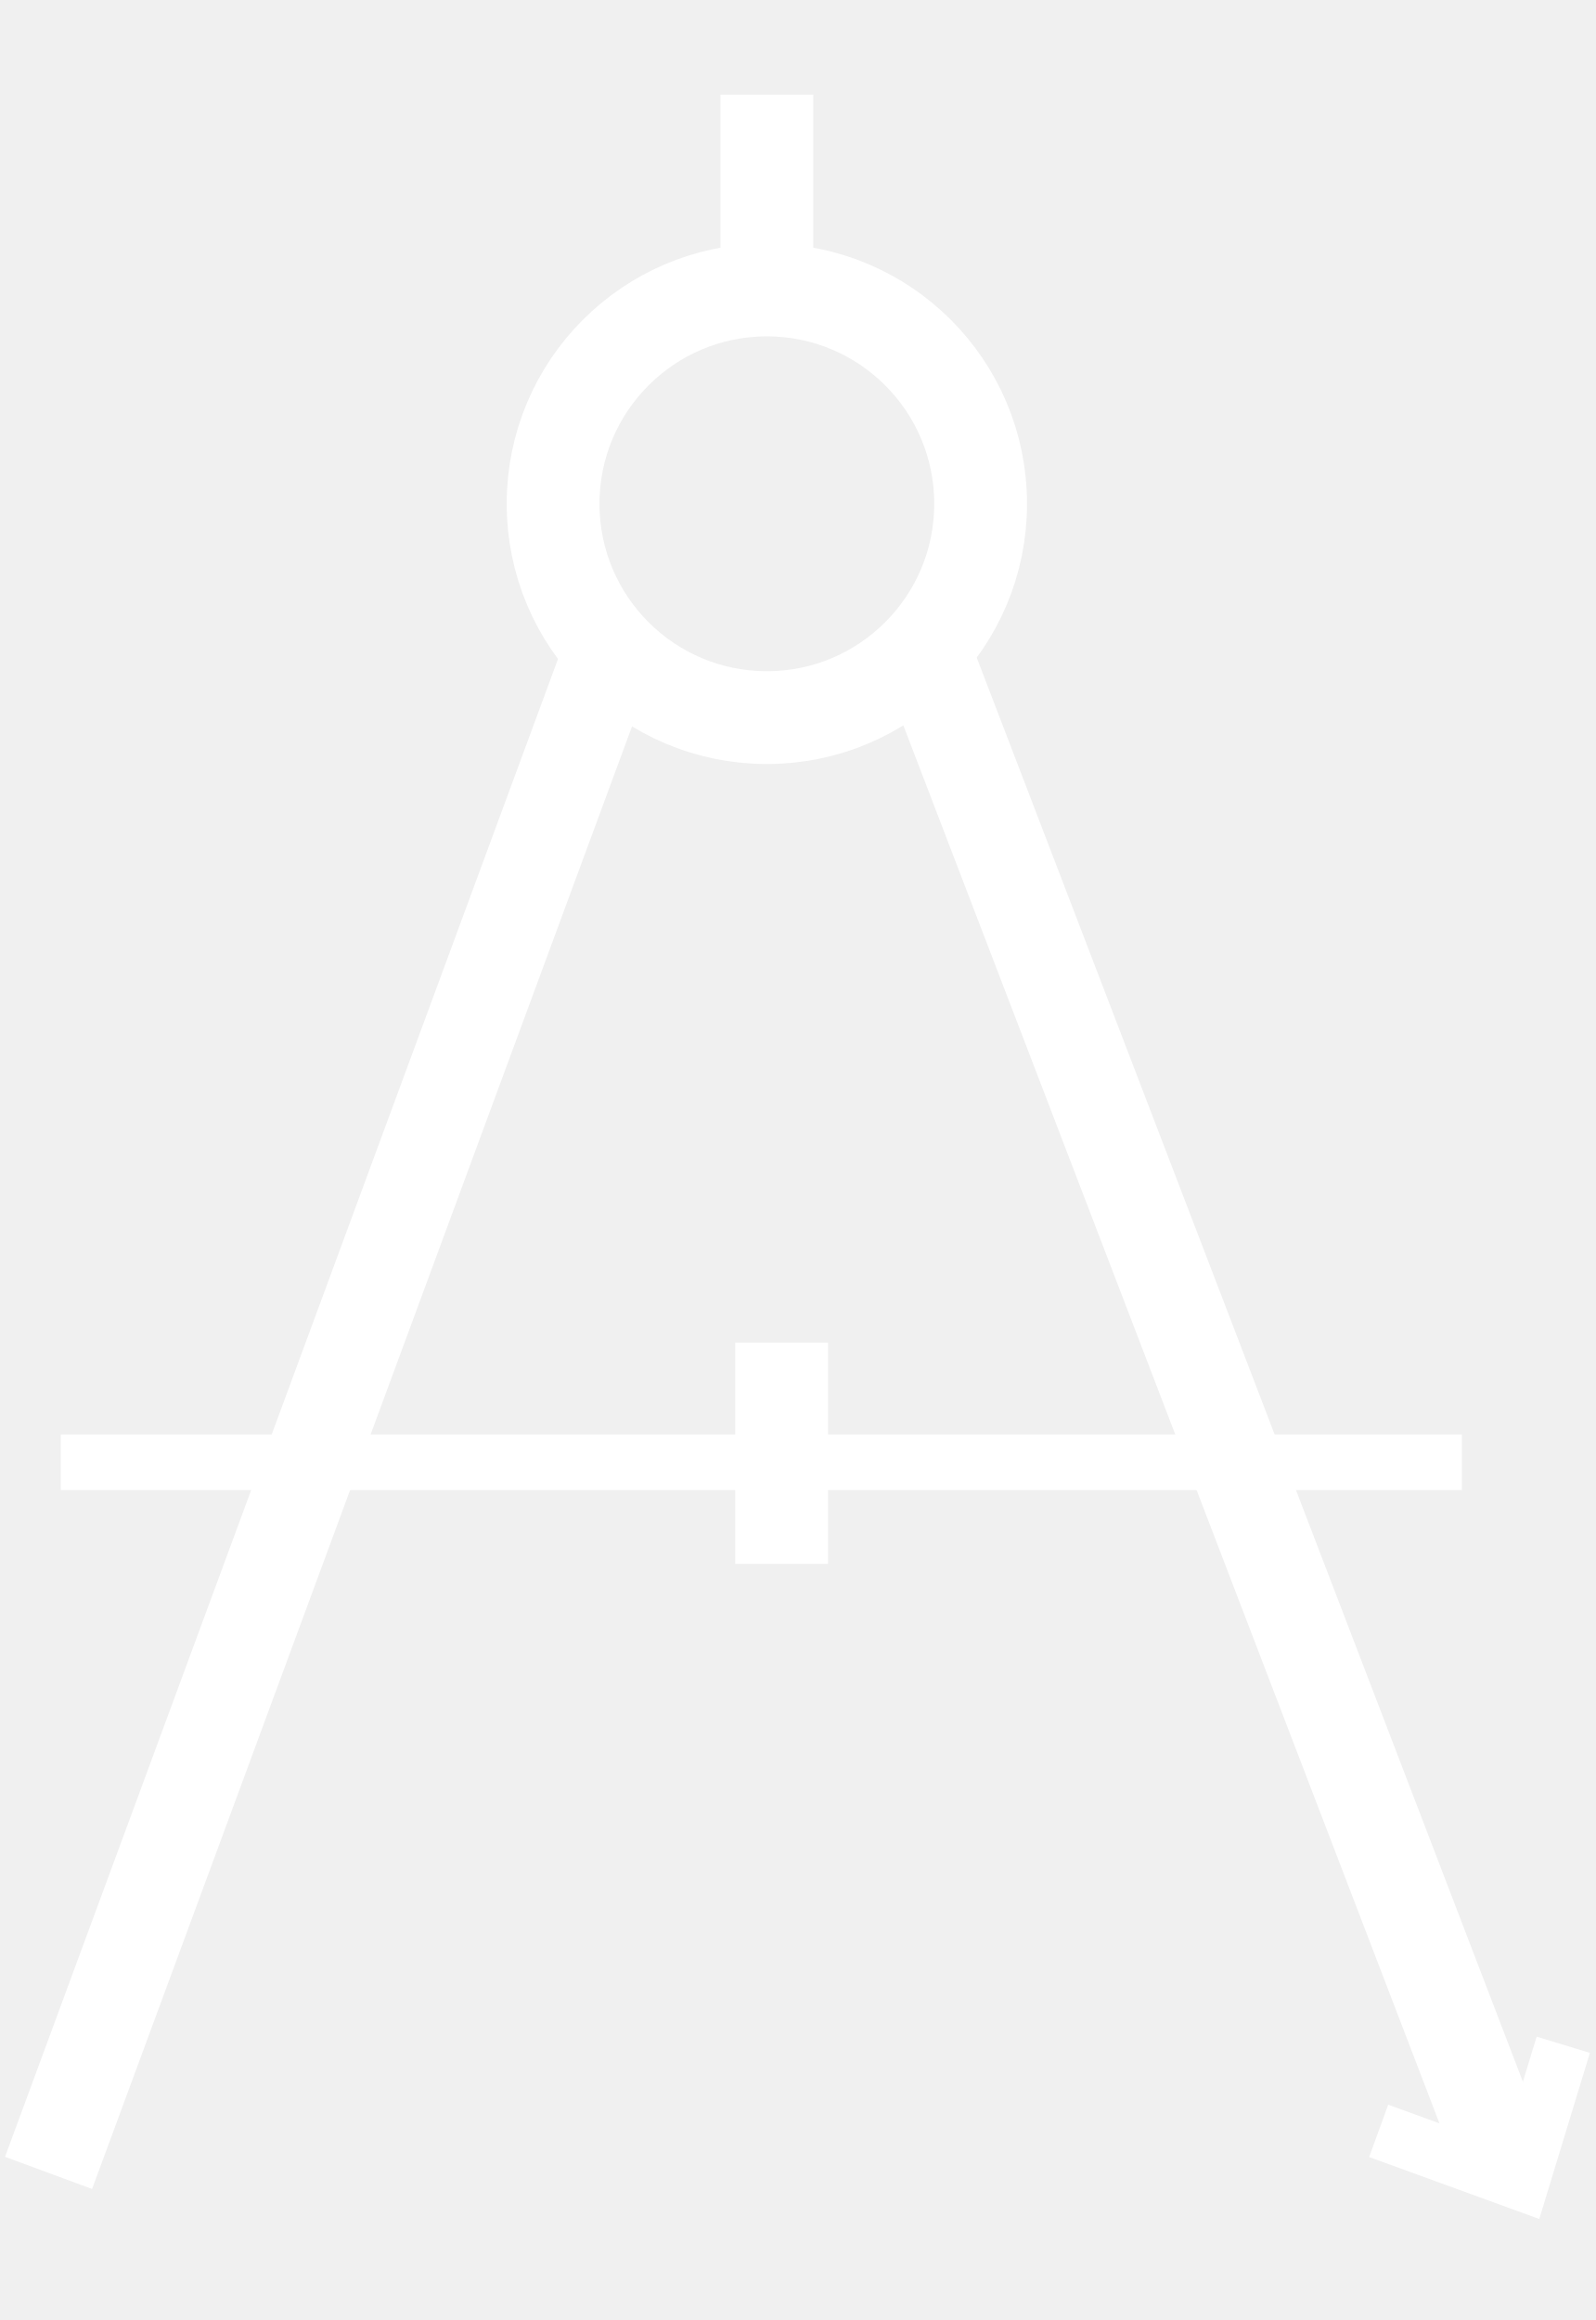
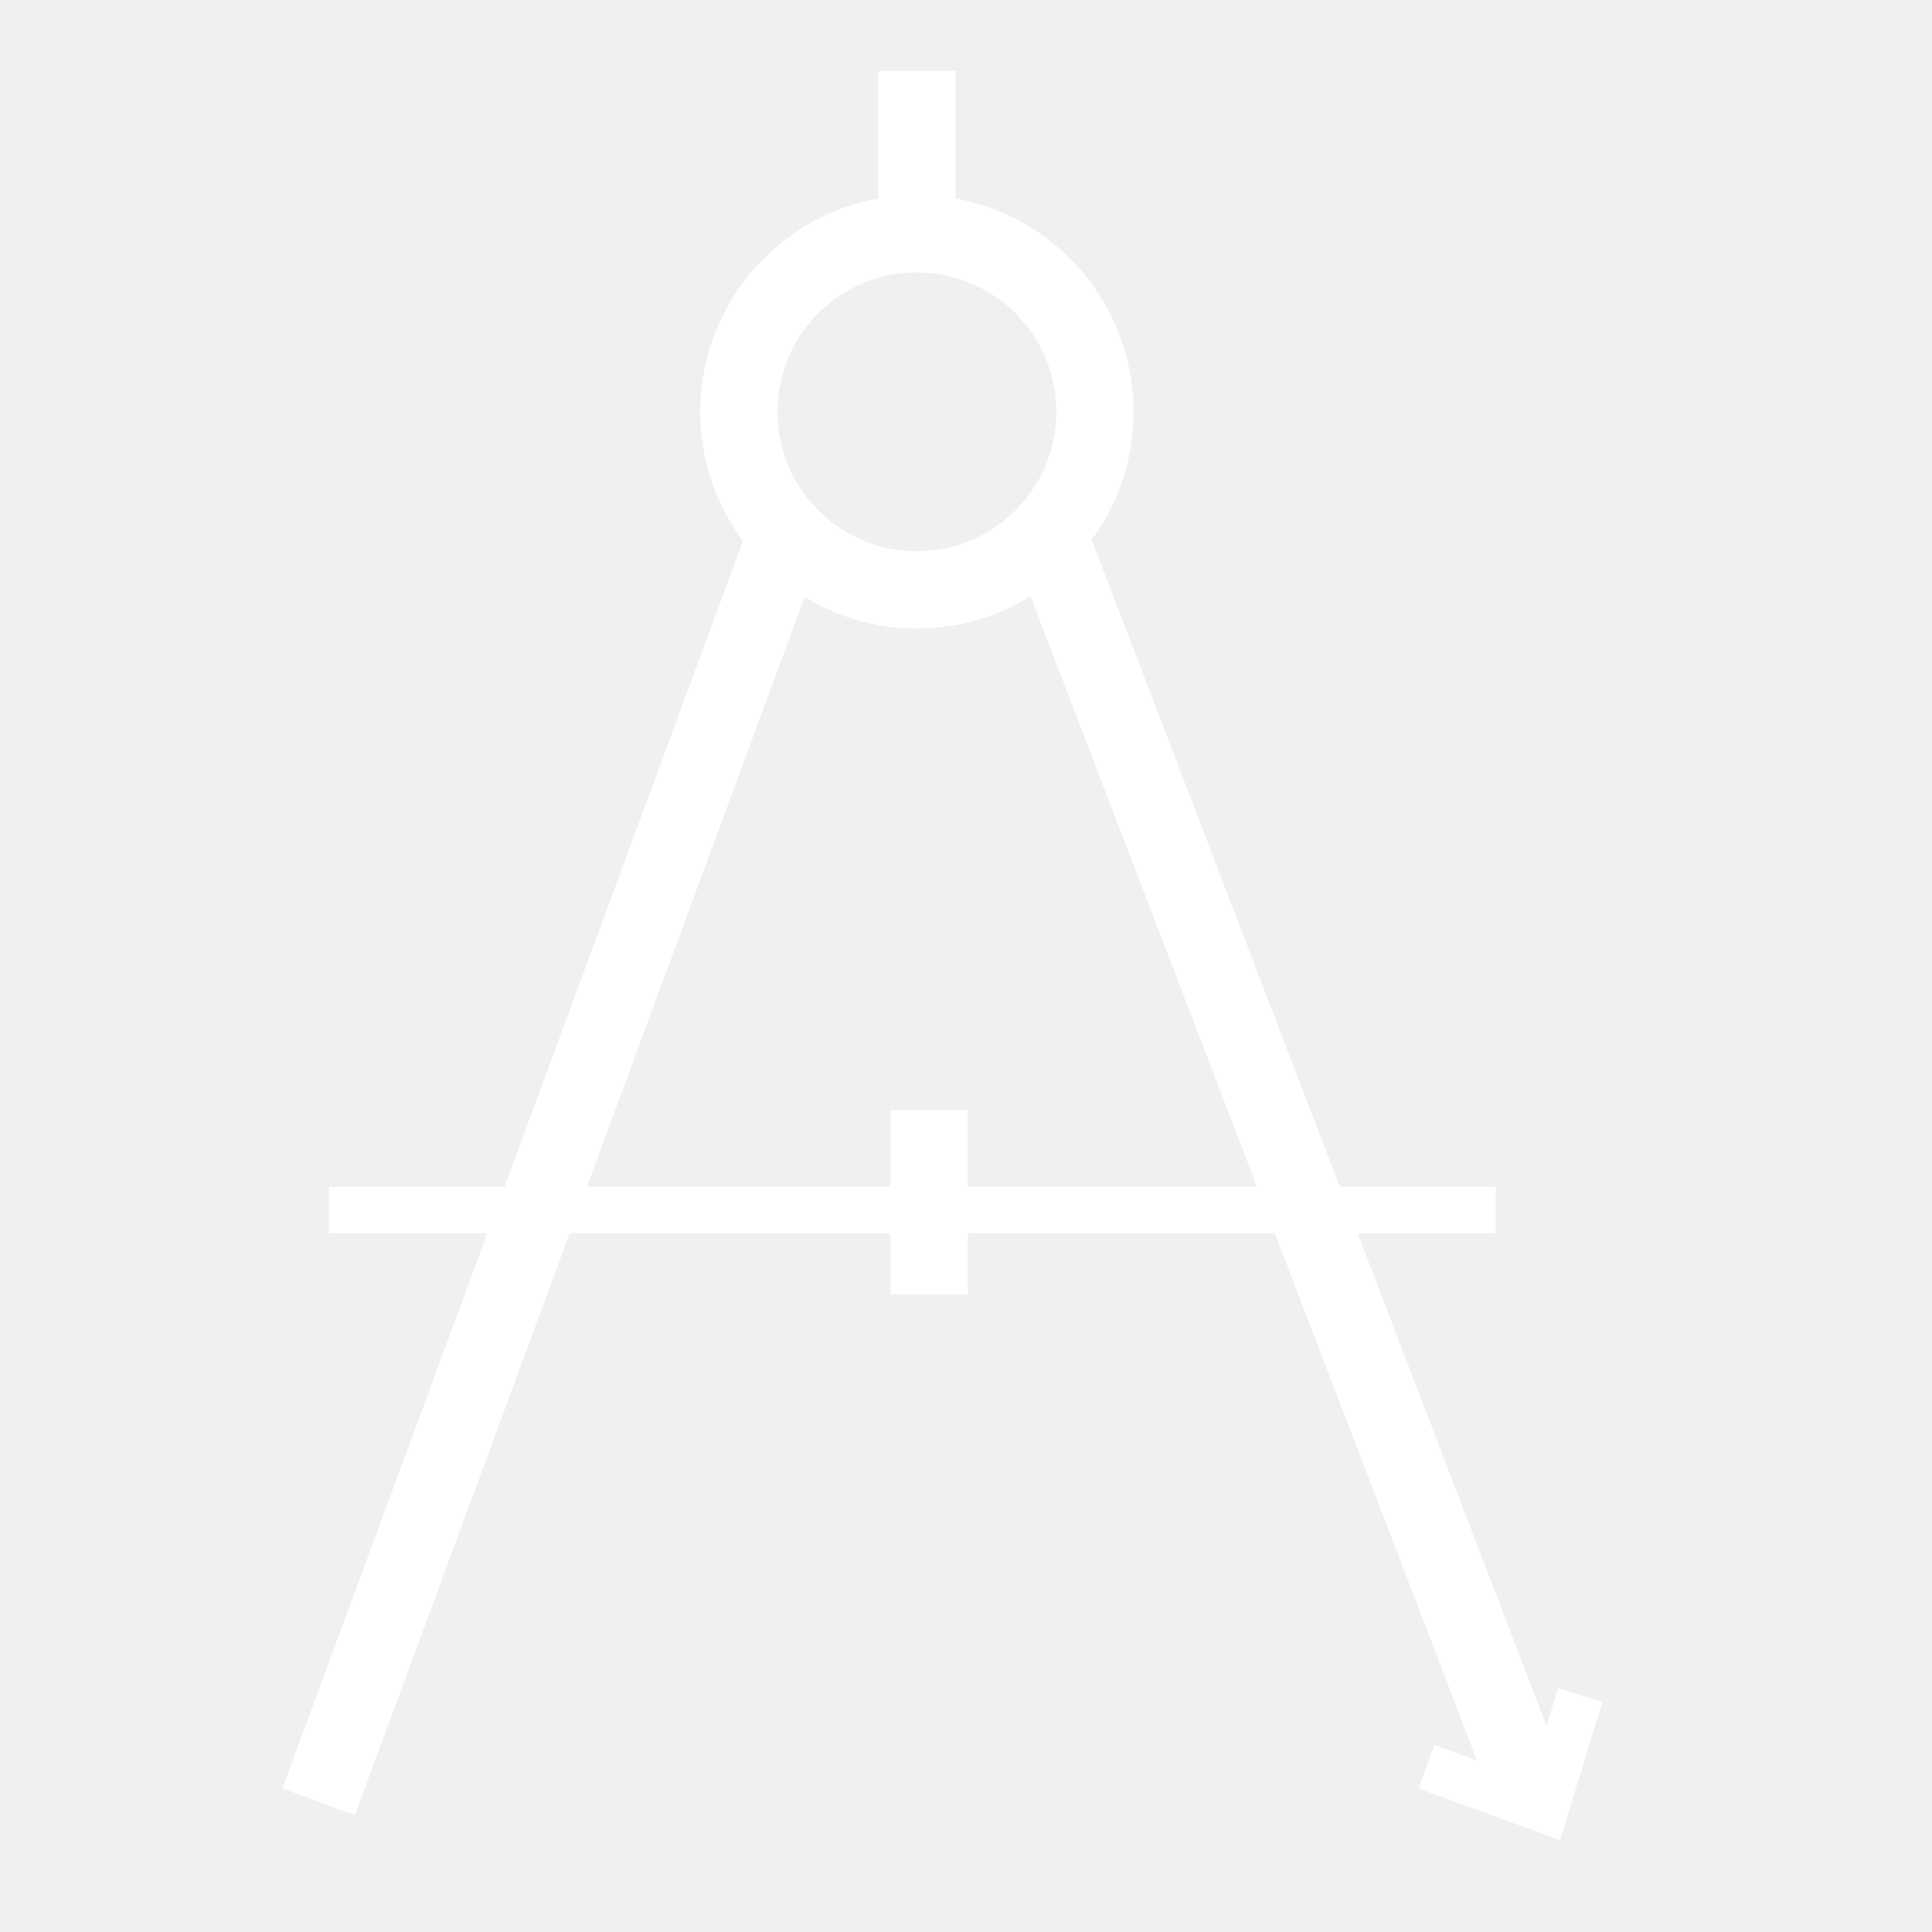
- <svg xmlns="http://www.w3.org/2000/svg" width="86px" height="125px" viewBox="0 0 86 116" version="1.1">
+ <svg xmlns="http://www.w3.org/2000/svg" width="125px" height="125px" viewBox="0 0 125 125" version="1.1">
  <defs />
  <g id="Page-1" stroke="none" stroke-width="1" fill="none" fill-rule="evenodd">
-     <g id="Group-4" transform="translate(2, 0)" stroke="#FFFFFF">
-       <ellipse id="Oval-5" stroke-width="5" cx="39.322" cy="22.644" rx="11.519" ry="11.521" />
-       <path d="M30.741,30.982 L0.616,112.574" id="Path-83" stroke-width="5" />
-       <path d="M47.909,30.817 L79.135,112.232" id="Path-84" stroke-width="5" />
-       <path d="M39.322,10.229 L39.322,0.599" id="Path-85" stroke-width="5" />
-       <path d="M1.278,74.288 L76.772,74.288" id="Path-86" stroke-width="3" />
-       <path d="M40.117,67.837 L40.117,79.761" id="Path-87" stroke-width="5" />
-       <path d="M72.29,110.31 L79.97,113.106 L82.236,105.671" id="Path-88" stroke-width="3" />
+     <g id="Design-Icon" stroke="#FFFFFF">
+       <g id="Group-4" transform="translate(20, 4)">
+         <ellipse id="Oval-5" stroke-width="5" cx="39.322" cy="22.644" rx="11.519" ry="11.521" />
+         <path d="M30.741,30.982 L0.616,112.574" id="Path-83" stroke-width="5" />
+         <path d="M47.909,30.817 L79.135,112.232" id="Path-84" stroke-width="5" />
+         <path d="M39.322,10.229 L39.322,0.599" id="Path-85" stroke-width="5" />
+         <path d="M1.278,74.288 L76.772,74.288" id="Path-86" stroke-width="3" />
+         <path d="M40.117,67.837 L40.117,79.761" id="Path-87" stroke-width="5" />
+         <path d="M72.29,110.31 L79.97,113.106 L82.236,105.671" id="Path-88" stroke-width="3" />
+       </g>
    </g>
  </g>
</svg>
